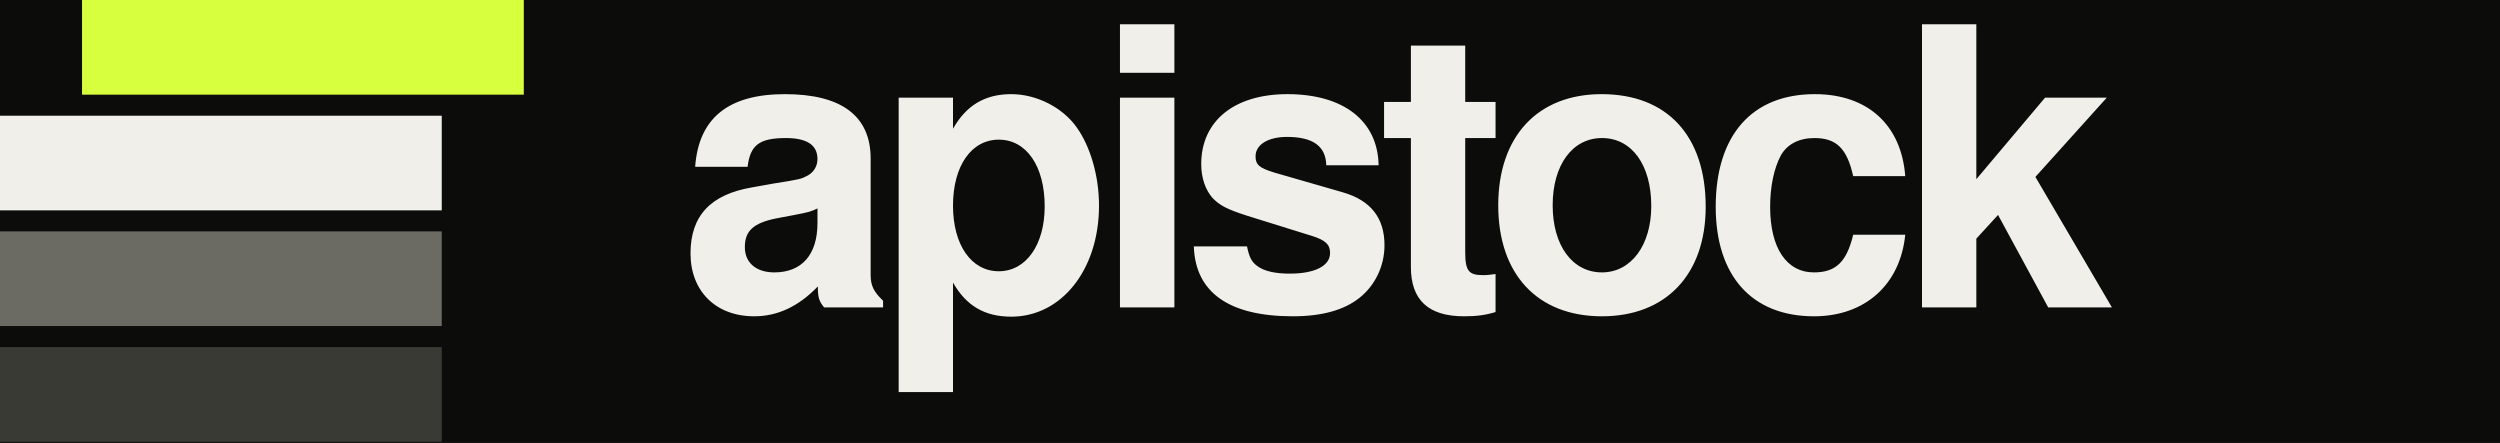
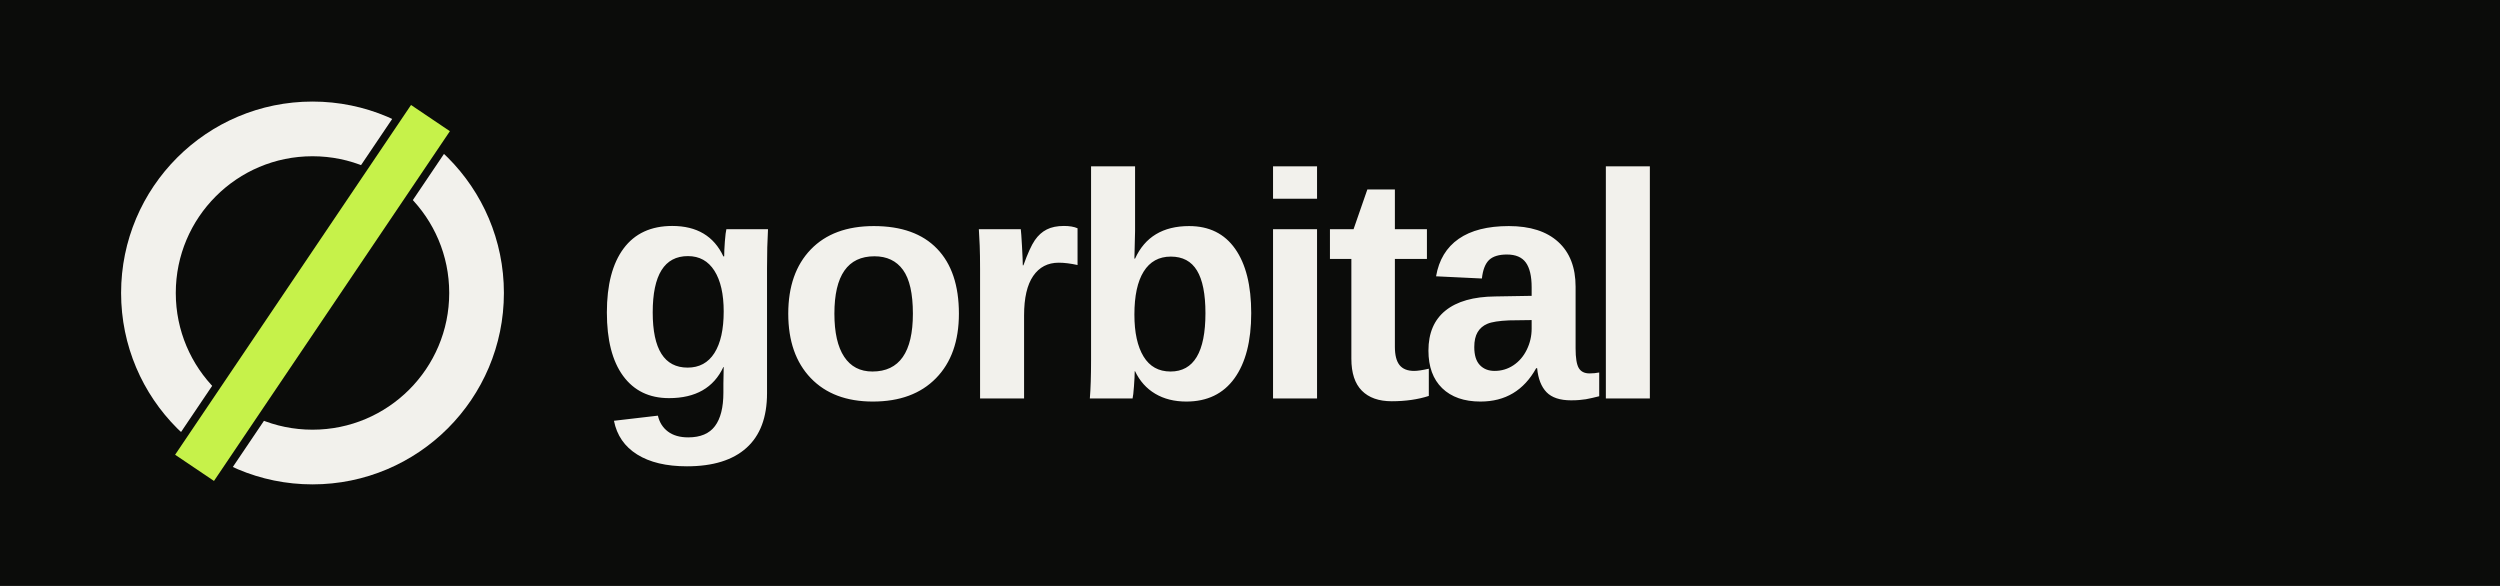
- <svg xmlns="http://www.w3.org/2000/svg" viewBox="0 0 412 73">
-   <rect width="412" height="73" fill="#0c0c0a" />
-   <g transform="translate(0,0.00) scale(5.2)">
-     <rect x="2.6" y="0" width="14" height="3" fill="#d8ff3e" />
-     <rect x="0" y="3.667" width="14" height="3" fill="#f0efe9" />
-     <rect x="0" y="7.333" width="14" height="3" fill="#6b6b63" />
-     <rect x="0" y="11" width="14" height="3" fill="#3a3a34" />
+ <svg xmlns="http://www.w3.org/2000/svg" viewBox="0 0 640 150" width="1280" height="300">
+   <rect width="640" height="150" fill="#0B0C0A" />
+   <g transform="translate(20,15)">
+     <circle cx="60" cy="60" r="42" fill="none" stroke="#F2F1EC" stroke-width="14" />
+     <rect x="52" y="2" width="16" height="116" fill="#0B0C0A" transform="rotate(34 60 60)" />
+     <rect x="54" y="6" width="12" height="108" fill="#C6F24A" transform="rotate(34 60 60)" />
  </g>
-   <text x="112" y="36" dominant-baseline="central" font-family="Space Grotesk, Helvetica Neue, Helvetica, Arial, sans-serif" font-weight="700" font-size="64" letter-spacing="-3.2" fill="#f0efe9">apistock</text>
+   <text x="152" y="102" font-family="Space Grotesk,Archivo,Helvetica Neue,Arial,sans-serif" font-weight="700" font-size="82" letter-spacing="-3.5" fill="#F2F1EC">gorbital</text>
</svg>
